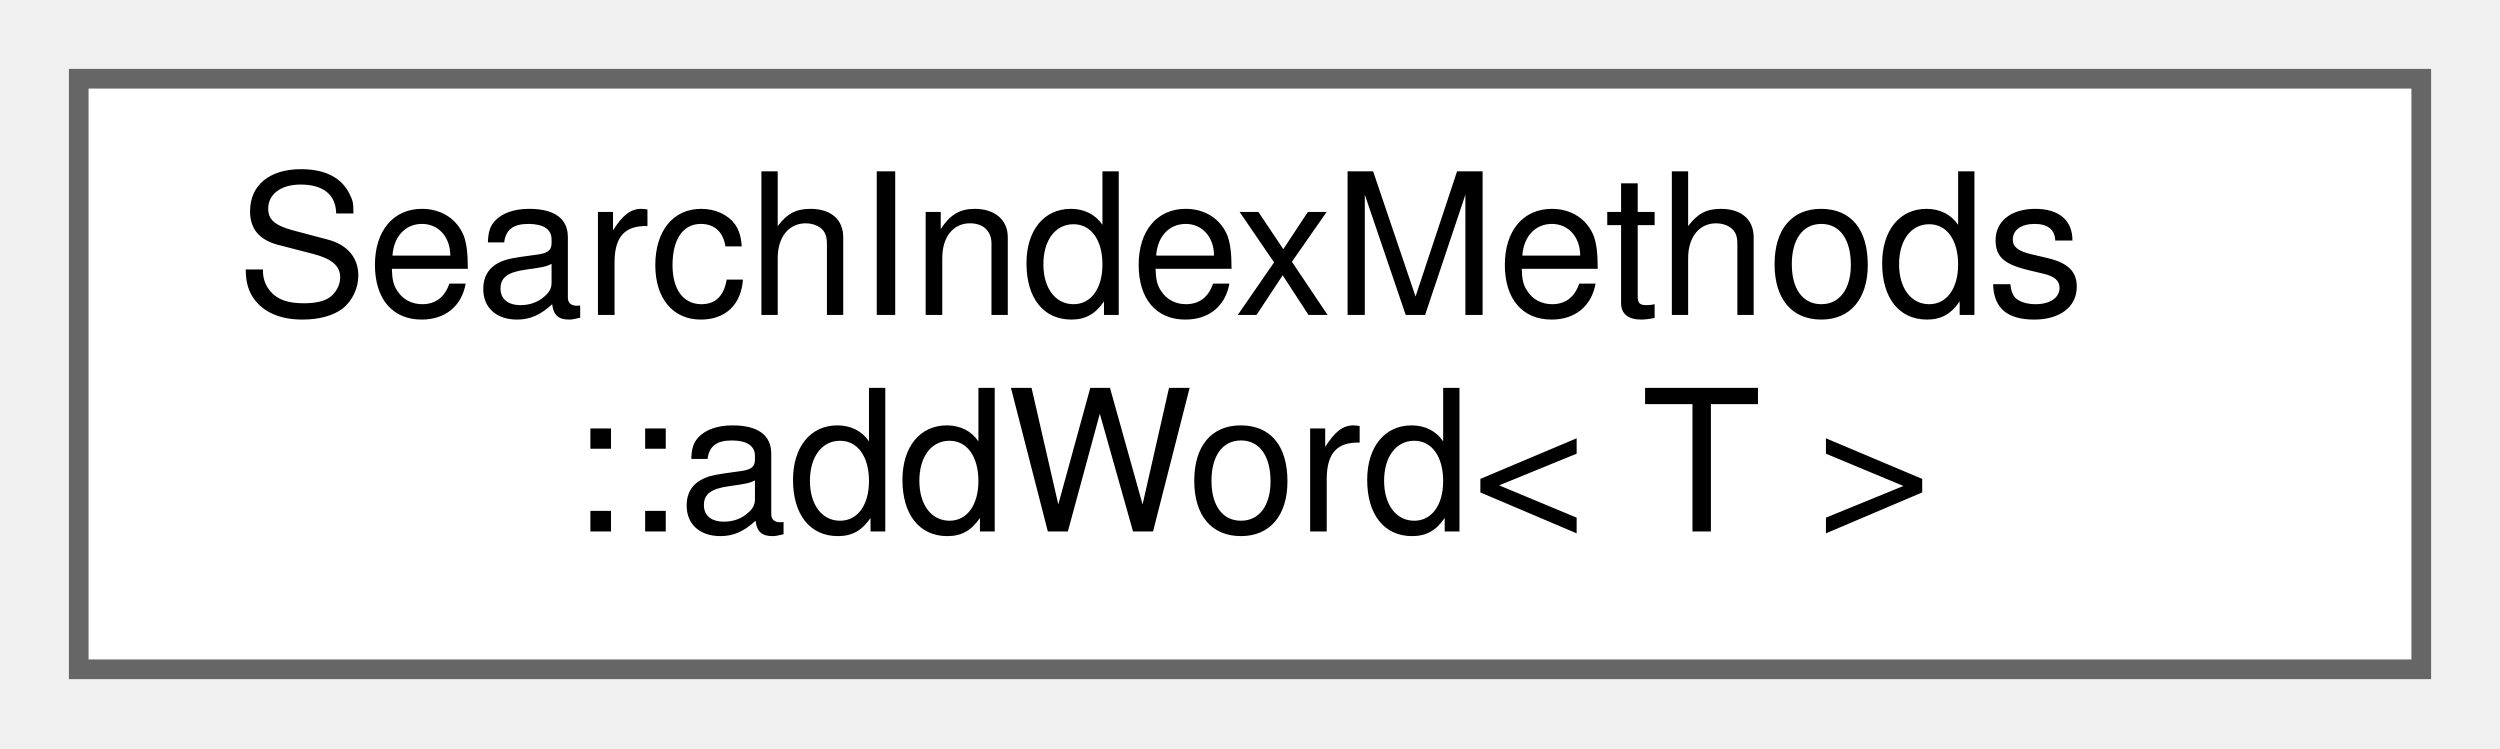
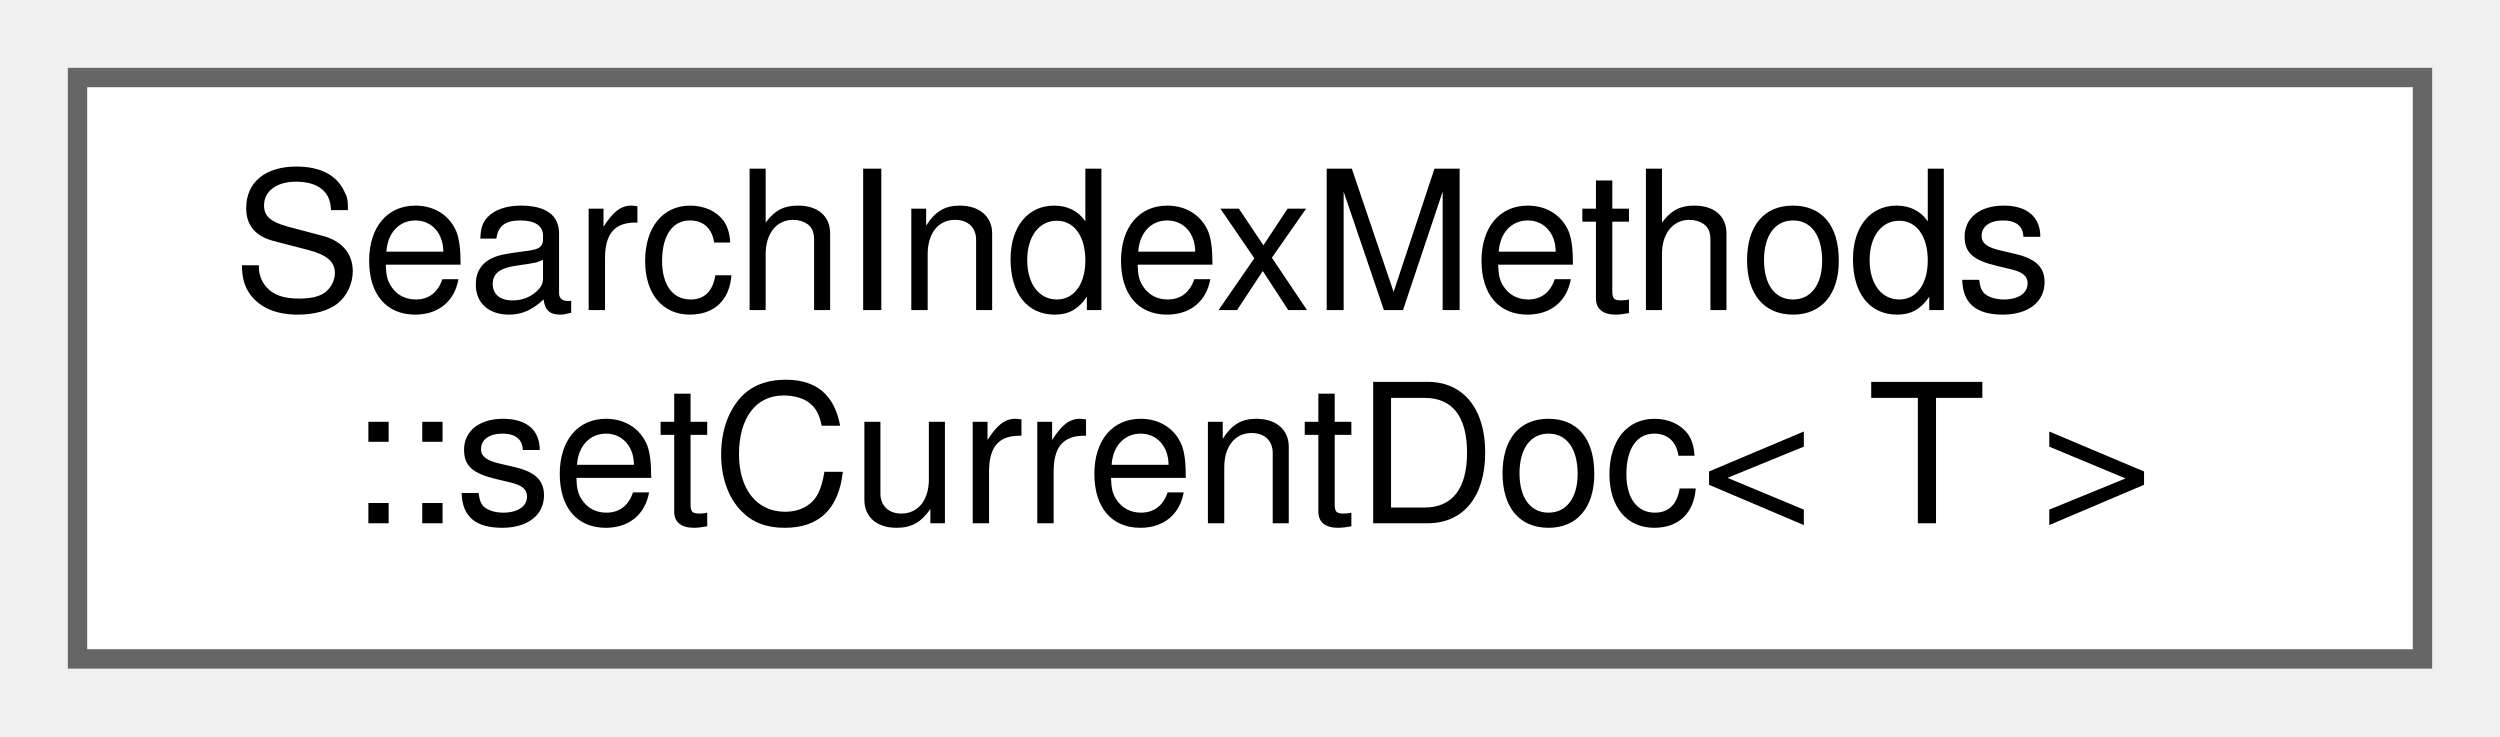
- <svg xmlns="http://www.w3.org/2000/svg" xmlns:xlink="http://www.w3.org/1999/xlink" width="127pt" height="38pt" viewBox="0.00 0.00 127.00 38.00">
+ <svg xmlns="http://www.w3.org/2000/svg" xmlns:xlink="http://www.w3.org/1999/xlink" width="129pt" height="38pt" viewBox="0.00 0.00 129.00 38.00">
  <g id="graph0" class="graph" transform="scale(1 1) rotate(0) translate(4 34)">
    <g id="Node000000" class="node">
      <g id="a_Node000000">
-         <a xlink:href="d2/d4d/struct_search_index_methods_1_1add_word.html" target="_top" xlink:title=" ">
-           <polygon fill="white" stroke="#666666" points="119,-30 0,-30 0,0 119,0 119,-30" />
+         <a xlink:href="d0/dc1/struct_search_index_methods_1_1set_current_doc.html" target="_top" xlink:title=" ">
+           <polygon fill="white" stroke="#666666" points="121,-30 0,-30 0,0 121,0 121,-30" />
          <text text-anchor="start" x="8" y="-18" font-family="Helvetica,sans-Serif" font-size="10.00">SearchIndexMethods</text>
-           <text text-anchor="middle" x="59.5" y="-7" font-family="Helvetica,sans-Serif" font-size="10.00">::addWord&lt; T &gt;</text>
+           <text text-anchor="middle" x="60.5" y="-7" font-family="Helvetica,sans-Serif" font-size="10.00">::setCurrentDoc&lt; T &gt;</text>
        </a>
      </g>
    </g>
  </g>
</svg>
